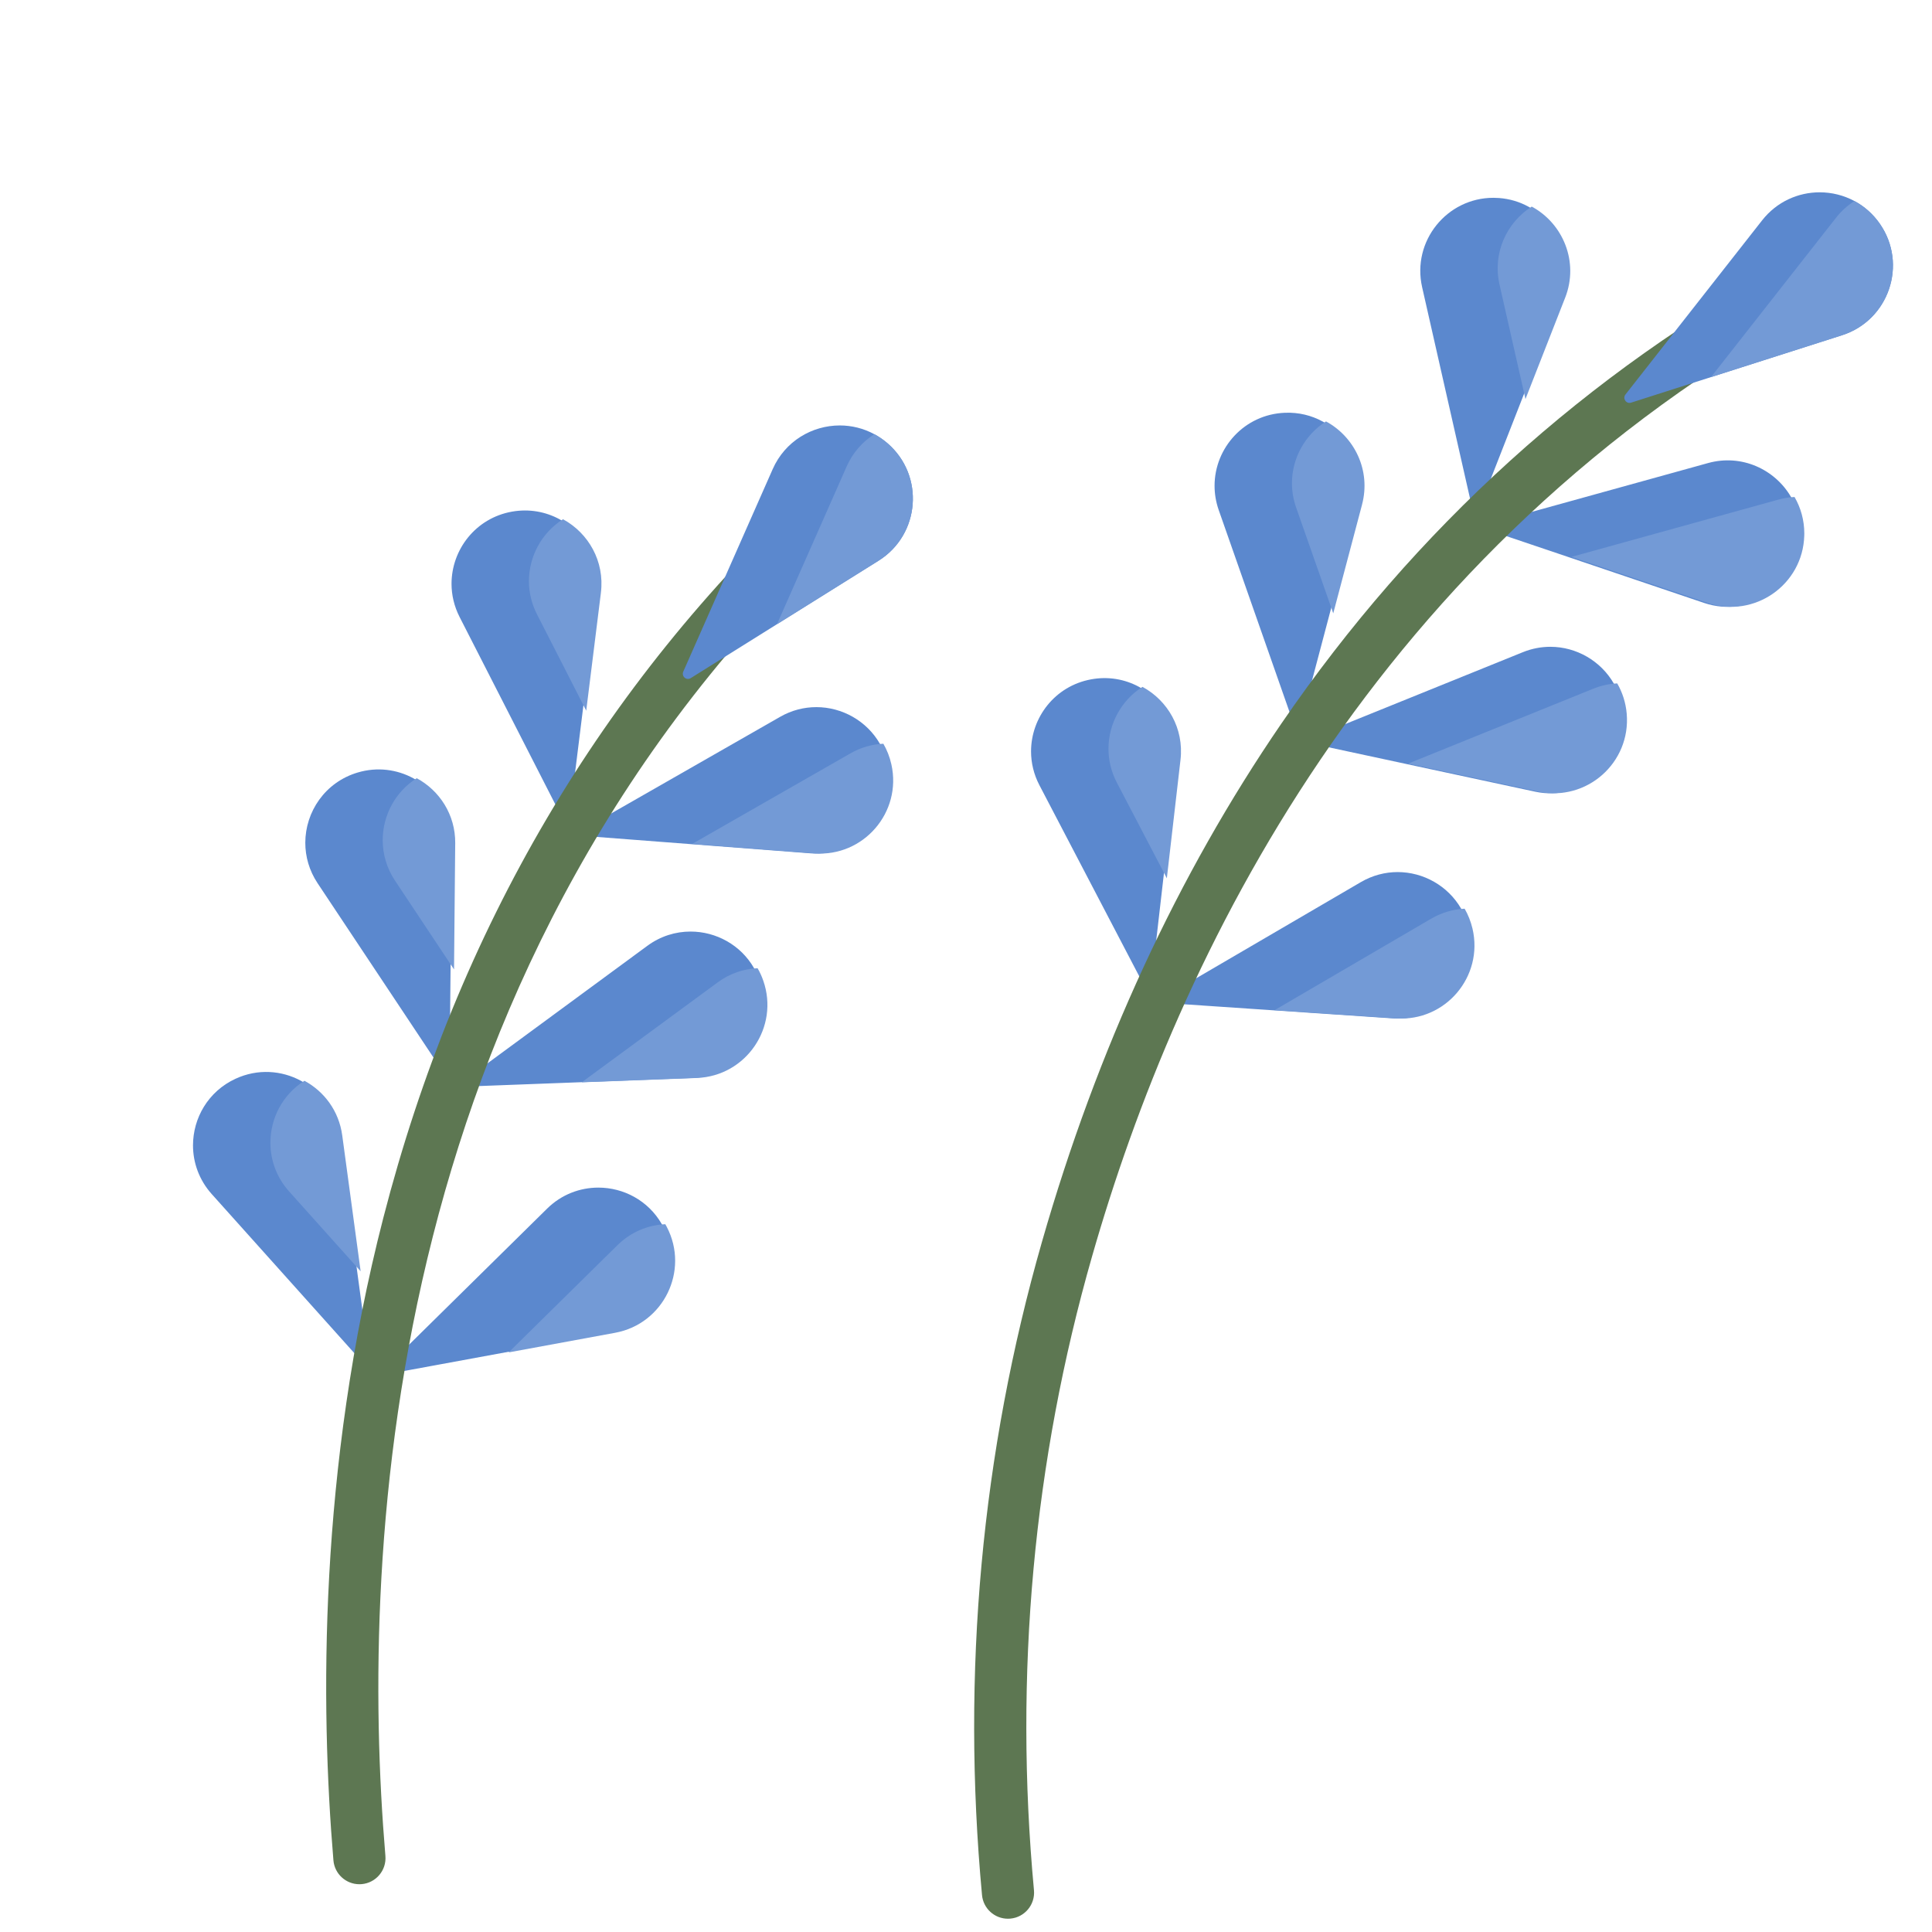
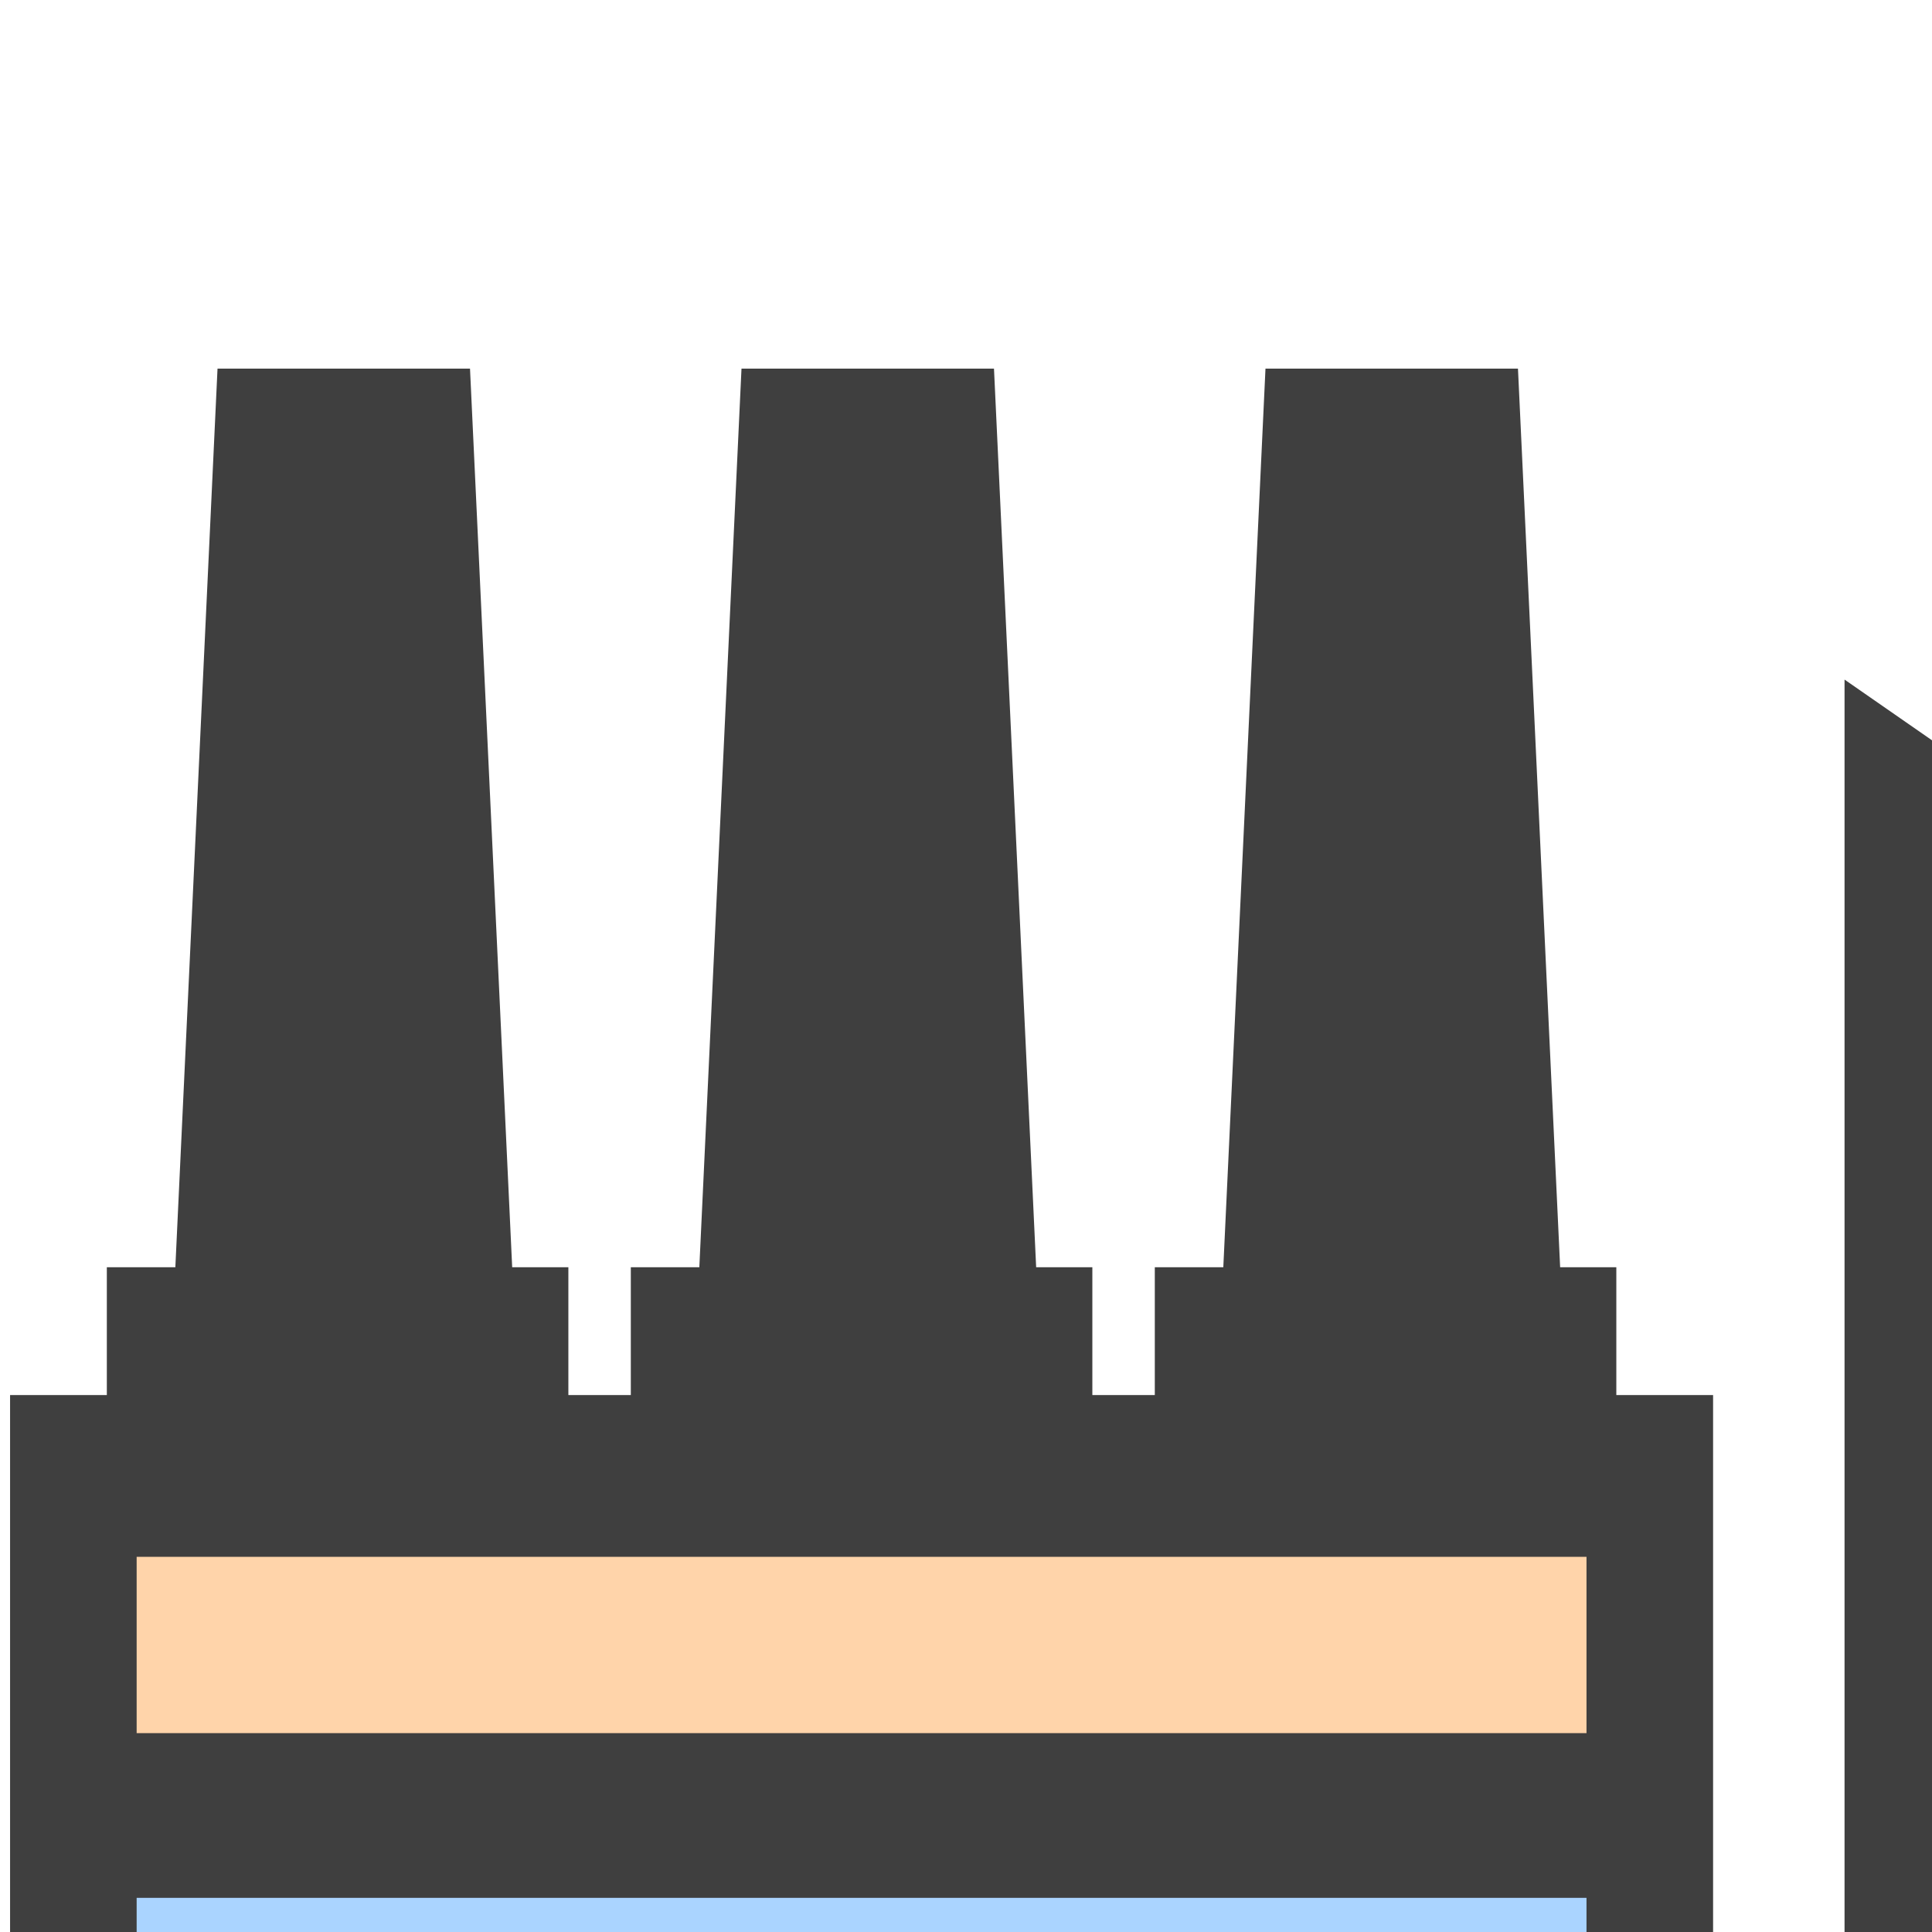
- <svg xmlns="http://www.w3.org/2000/svg" width="80%" height="80%" viewBox="0 0 128 128">
+ <svg xmlns="http://www.w3.org/2000/svg" width="100%" height="100%" viewBox="0 0 192 192">
  <g>
-     <g fill="#5b88ce" id="svg_1">
-       <path d="m103.465,19.725l-2.629,6.715l-2.717,6.943c-0.124,0.313 -0.581,0.279 -0.657,-0.051l-3.242,-14.304c-0.694,-3.058 1.645,-5.923 4.72,-5.923c0.122,0 0.247,0.005 0.373,0.014c0.71,0.053 1.362,0.253 1.938,0.567c2.069,1.113 3.146,3.662 2.215,6.038z" id="svg_2" />
-       <path d="m119.308,35.35c0,0.046 0,0.092 -0.002,0.138c-0.092,3.261 -3.312,5.503 -6.402,4.459l-9.024,-3.051l-4.872,-1.645c-0.32,-0.108 -0.306,-0.567 0.018,-0.657l14.136,-3.915c2.233,-0.62 4.441,0.424 5.499,2.249c0.41,0.705 0.648,1.53 0.648,2.422z" id="svg_3" />
-       <path d="m90.009,33.433l-1.908,7.204l-1.846,6.976c-0.085,0.327 -0.544,0.346 -0.657,0.025l-4.853,-13.841c-0.189,-0.539 -0.277,-1.081 -0.277,-1.613c0,-2.505 1.97,-4.733 4.662,-4.837c0.913,-0.037 1.761,0.177 2.491,0.574c1.883,1.019 2.989,3.242 2.387,5.512z" id="svg_4" />
-       <path d="m101.693,52.447l-8.633,-1.855l-5.706,-1.226c-0.332,-0.071 -0.371,-0.528 -0.058,-0.654l13.597,-5.503c0.604,-0.244 1.219,-0.357 1.821,-0.357c1.728,0 3.342,0.938 4.201,2.427c0.341,0.59 0.565,1.267 0.629,2.007c0.281,3.252 -2.662,5.847 -5.851,5.162z" id="svg_5" />
-       <path d="m77.982,50.334l-0.906,7.856l-0.772,6.713c-0.039,0.336 -0.491,0.422 -0.648,0.12l-6.791,-13c-0.38,-0.726 -0.555,-1.491 -0.555,-2.24c0,-2.235 1.567,-4.328 3.971,-4.773c1.148,-0.214 2.252,-0.007 3.18,0.495c1.664,0.899 2.761,2.747 2.521,4.828z" id="svg_6" />
-       <path d="m92.277,67.47l-8.063,-0.544l-6.57,-0.445c-0.339,-0.023 -0.445,-0.468 -0.152,-0.641l12.666,-7.397c0.779,-0.454 1.615,-0.666 2.438,-0.666c1.703,0 3.335,0.908 4.21,2.427c0.23,0.399 0.408,0.841 0.521,1.32c0.744,3.176 -1.795,6.167 -5.049,5.946z" id="svg_7" />
-       <path d="m39.582,39.27l-0.973,7.815l-0.837,6.741c-0.041,0.336 -0.493,0.417 -0.648,0.115l-6.674,-13.062c-0.364,-0.714 -0.535,-1.466 -0.535,-2.201c0,-2.254 1.59,-4.356 4.012,-4.782c1.136,-0.2 2.226,0.009 3.143,0.505c1.675,0.91 2.77,2.779 2.51,4.869z" id="svg_8" />
-       <path d="m53.722,56.537l-8.1,-0.622l-6.524,-0.5c-0.339,-0.025 -0.438,-0.472 -0.145,-0.641l12.732,-7.282c0.767,-0.44 1.592,-0.643 2.401,-0.643c1.703,0 3.335,0.908 4.208,2.424c0.237,0.41 0.419,0.866 0.53,1.362c0.717,3.183 -1.851,6.151 -5.102,5.902z" id="svg_9" />
-       <path d="m29.928,55.876l-0.078,8.351l-0.06,6.314c-0.002,0.339 -0.442,0.47 -0.629,0.187l-8.121,-12.214c-0.555,-0.837 -0.813,-1.763 -0.813,-2.676c0,-2.049 1.307,-4.014 3.471,-4.657c1.302,-0.387 2.606,-0.203 3.68,0.378c1.507,0.816 2.57,2.413 2.551,4.316z" id="svg_10" />
-       <path d="m45.945,71.418l-7.635,0.288l-7.022,0.265c-0.339,0.014 -0.491,-0.419 -0.217,-0.62l11.817,-8.688c0.876,-0.645 1.876,-0.945 2.862,-0.945c1.687,0 3.328,0.883 4.21,2.429c0.15,0.256 0.277,0.532 0.378,0.825c1.076,3.079 -1.136,6.321 -4.395,6.446z" id="svg_11" />
-       <path d="m24.414,89.757c0.046,0.334 -0.369,0.528 -0.597,0.274l-9.79,-10.921c-0.841,-0.94 -1.24,-2.09 -1.24,-3.226c0,-1.804 1,-3.574 2.816,-4.413c1.468,-0.68 3.056,-0.558 4.335,0.134c1.3,0.701 2.284,1.989 2.505,3.618l1.219,9.001l0.751,5.533z" id="svg_12" />
-       <path d="m40.527,88.3l-7.059,1.3l-7.367,1.355c-0.332,0.06 -0.544,-0.346 -0.304,-0.583l10.449,-10.296c0.959,-0.945 2.182,-1.394 3.395,-1.394c1.659,0 3.3,0.843 4.21,2.427c0.035,0.06 0.069,0.122 0.101,0.184c1.505,2.892 -0.217,6.418 -3.424,7.008z" id="svg_13" />
-     </g>
-     <path d="m103.695,19.725l-2.629,6.715l-1.719,-7.584c-0.477,-2.106 0.484,-4.12 2.134,-5.169c2.069,1.113 3.146,3.662 2.215,6.038z" fill="#739ad6" id="svg_14" />
-     <path d="m119.539,35.35c0,0.046 0,0.092 -0.002,0.138c-0.092,3.261 -3.312,5.503 -6.402,4.459l-9.024,-3.051l13.714,-3.796c0.359,-0.099 0.714,-0.157 1.067,-0.173c0.41,0.705 0.648,1.53 0.648,2.422z" fill="#739ad6" id="svg_15" />
-     <path d="m90.239,33.433l-1.908,7.204l-2.459,-7.013c-0.189,-0.537 -0.277,-1.081 -0.277,-1.611c0,-1.668 0.876,-3.215 2.256,-4.093c1.883,1.019 2.989,3.242 2.387,5.512z" fill="#739ad6" id="svg_16" />
-     <path d="m101.923,52.447l-8.633,-1.855l12.265,-4.962c0.528,-0.212 1.062,-0.327 1.59,-0.353c0.341,0.59 0.565,1.267 0.629,2.007c0.281,3.252 -2.662,5.847 -5.851,5.162z" fill="#739ad6" id="svg_17" />
-     <path d="m78.212,50.334l-0.906,7.856l-3.312,-6.34c-0.38,-0.726 -0.555,-1.493 -0.555,-2.242c0,-1.645 0.848,-3.212 2.252,-4.102c1.664,0.899 2.761,2.747 2.521,4.828z" fill="#739ad6" id="svg_18" />
-     <path d="m92.507,67.47l-8.063,-0.544l10.375,-6.061c0.71,-0.413 1.466,-0.627 2.217,-0.661c0.23,0.399 0.408,0.841 0.521,1.32c0.744,3.176 -1.795,6.167 -5.049,5.946z" fill="#739ad6" id="svg_19" />
-     <path d="m39.812,39.27l-0.973,7.815l-3.259,-6.379c-0.366,-0.714 -0.537,-1.468 -0.537,-2.203c0,-1.65 0.853,-3.217 2.258,-4.102c1.675,0.91 2.77,2.779 2.51,4.869z" fill="#739ad6" id="svg_20" />
-     <path d="m53.953,56.537l-8.1,-0.622l10.492,-6.003c0.698,-0.401 1.443,-0.604 2.18,-0.638c0.237,0.41 0.419,0.866 0.53,1.362c0.717,3.183 -1.851,6.151 -5.102,5.902z" fill="#739ad6" id="svg_21" />
-     <path d="m30.159,55.876l-0.078,8.351l-3.913,-5.886c-0.555,-0.837 -0.813,-1.763 -0.813,-2.676c0,-1.632 0.827,-3.208 2.254,-4.107c1.507,0.816 2.57,2.413 2.551,4.316z" fill="#739ad6" id="svg_22" />
-     <path d="m46.175,71.418l-7.635,0.288l9.008,-6.621c0.811,-0.597 1.731,-0.899 2.643,-0.938c0.15,0.256 0.277,0.532 0.378,0.825c1.076,3.079 -1.136,6.321 -4.395,6.446z" fill="#739ad6" id="svg_23" />
-     <path d="m23.893,84.224l-4.738,-5.287c-0.841,-0.938 -1.24,-2.09 -1.24,-3.226c0,-1.609 0.795,-3.187 2.254,-4.107c1.3,0.701 2.284,1.989 2.505,3.618l1.219,9.001z" fill="#739ad6" id="svg_24" />
-     <path d="m40.757,88.3l-7.059,1.3l7.208,-7.102c0.901,-0.887 2.035,-1.339 3.173,-1.39c0.035,0.06 0.069,0.122 0.101,0.184c1.505,2.892 -0.217,6.418 -3.424,7.008z" fill="#739ad6" id="svg_25" />
-     <path d="m121.055,17.992c-0.456,-0.838 -1.506,-1.148 -2.345,-0.691c-13.577,7.396 -24.953,17.702 -33.811,30.631c-6.874,10.033 -12.212,21.588 -15.867,34.345c-4.005,13.981 -5.341,28.541 -3.971,43.276c0.083,0.896 0.837,1.568 1.719,1.568c0.053,0 0.108,-0.003 0.162,-0.008c0.95,-0.088 1.649,-0.931 1.561,-1.881c-1.33,-14.305 -0.034,-28.437 3.852,-42.004c5.689,-19.859 18.635,-46.892 48.008,-62.893c0.839,-0.457 1.148,-1.506 0.691,-2.344z" fill="#5d7752" id="svg_26" />
-     <path d="m53.766,32.465c-13.909,12.911 -23.454,29.136 -28.371,48.225c-4.29,16.658 -4.165,32.339 -3.305,42.561c0.076,0.902 0.831,1.584 1.72,1.584c0.049,0 0.098,-0.002 0.147,-0.006c0.951,-0.08 1.657,-0.916 1.577,-1.867c-1.737,-20.637 -0.073,-59.506 30.583,-87.963c0.7,-0.649 0.74,-1.743 0.091,-2.443c-0.65,-0.7 -1.744,-0.74 -2.443,-0.091z" fill="#5d7752" id="svg_27" />
-     <path d="m122.037,22.212l-8.679,2.772l-5.291,1.692c-0.323,0.104 -0.585,-0.272 -0.376,-0.539l9.054,-11.539c0.975,-1.242 2.397,-1.857 3.814,-1.857c0.795,0 1.588,0.194 2.302,0.578c0.645,0.346 1.226,0.848 1.682,1.505c1.862,2.678 0.601,6.395 -2.507,7.388z" fill="#5b88ce" id="svg_28" />
-     <path d="m58.202,37.152l-6.725,4.203l-5.713,3.572c-0.286,0.18 -0.634,-0.12 -0.495,-0.431l5.925,-13.417c0.82,-1.857 2.613,-2.892 4.445,-2.892c0.781,0 1.569,0.189 2.291,0.581c0.306,0.164 0.599,0.366 0.876,0.606c2.466,2.136 2.162,6.049 -0.604,7.778z" fill="#5b88ce" id="svg_29" />
-     <path d="m122.037,22.212l-8.679,2.772l8.285,-10.559c0.355,-0.452 0.767,-0.82 1.219,-1.106c0.645,0.346 1.226,0.848 1.682,1.505c1.862,2.678 0.601,6.395 -2.507,7.388z" fill="#739ad6" id="svg_30" />
-     <path d="m58.202,37.152l-6.725,4.203l4.616,-10.449c0.408,-0.926 1.06,-1.648 1.837,-2.139c0.306,0.164 0.599,0.366 0.876,0.606c2.466,2.136 2.162,6.049 -0.604,7.778z" fill="#739ad6" id="svg_31" />
+     <rect id="svg_18" height="31.587" width="154.973" y="183.236" x="9.473" fill="#aad4ff" />
+     <rect id="svg_17" height="31.587" width="154.973" y="146.714" x="6.634" fill="#ffd4aa" />
+     <path fill="#3f3f3f" id="svg_1" d="m183.309,67.537l0,133.337l-13.064,0l0,-62.237l-9.616,0l0,-12.699l-5.584,0l-4.191,-89.303l-25.092,0l-4.191,89.303l-6.808,0l0,12.699l-6.206,0l0,-12.699l-5.585,0l-4.191,-89.303l-25.092,0l-4.19,89.303l-6.809,0l0,12.699l-6.206,0l0,-12.699l-5.584,0l-4.191,-89.303l-25.092,0l-4.191,89.303l-6.809,0l0,12.699l-9.616,0l0,83.571l229.416,0l0,-121.969l-47.107,-32.702zm-25.644,138.591l-144.085,0l0,-17.521l144.085,0l0,17.521zm0,-33.89l-144.085,0l0,-17.521l144.085,0l0,17.521z" />
  </g>
</svg>
